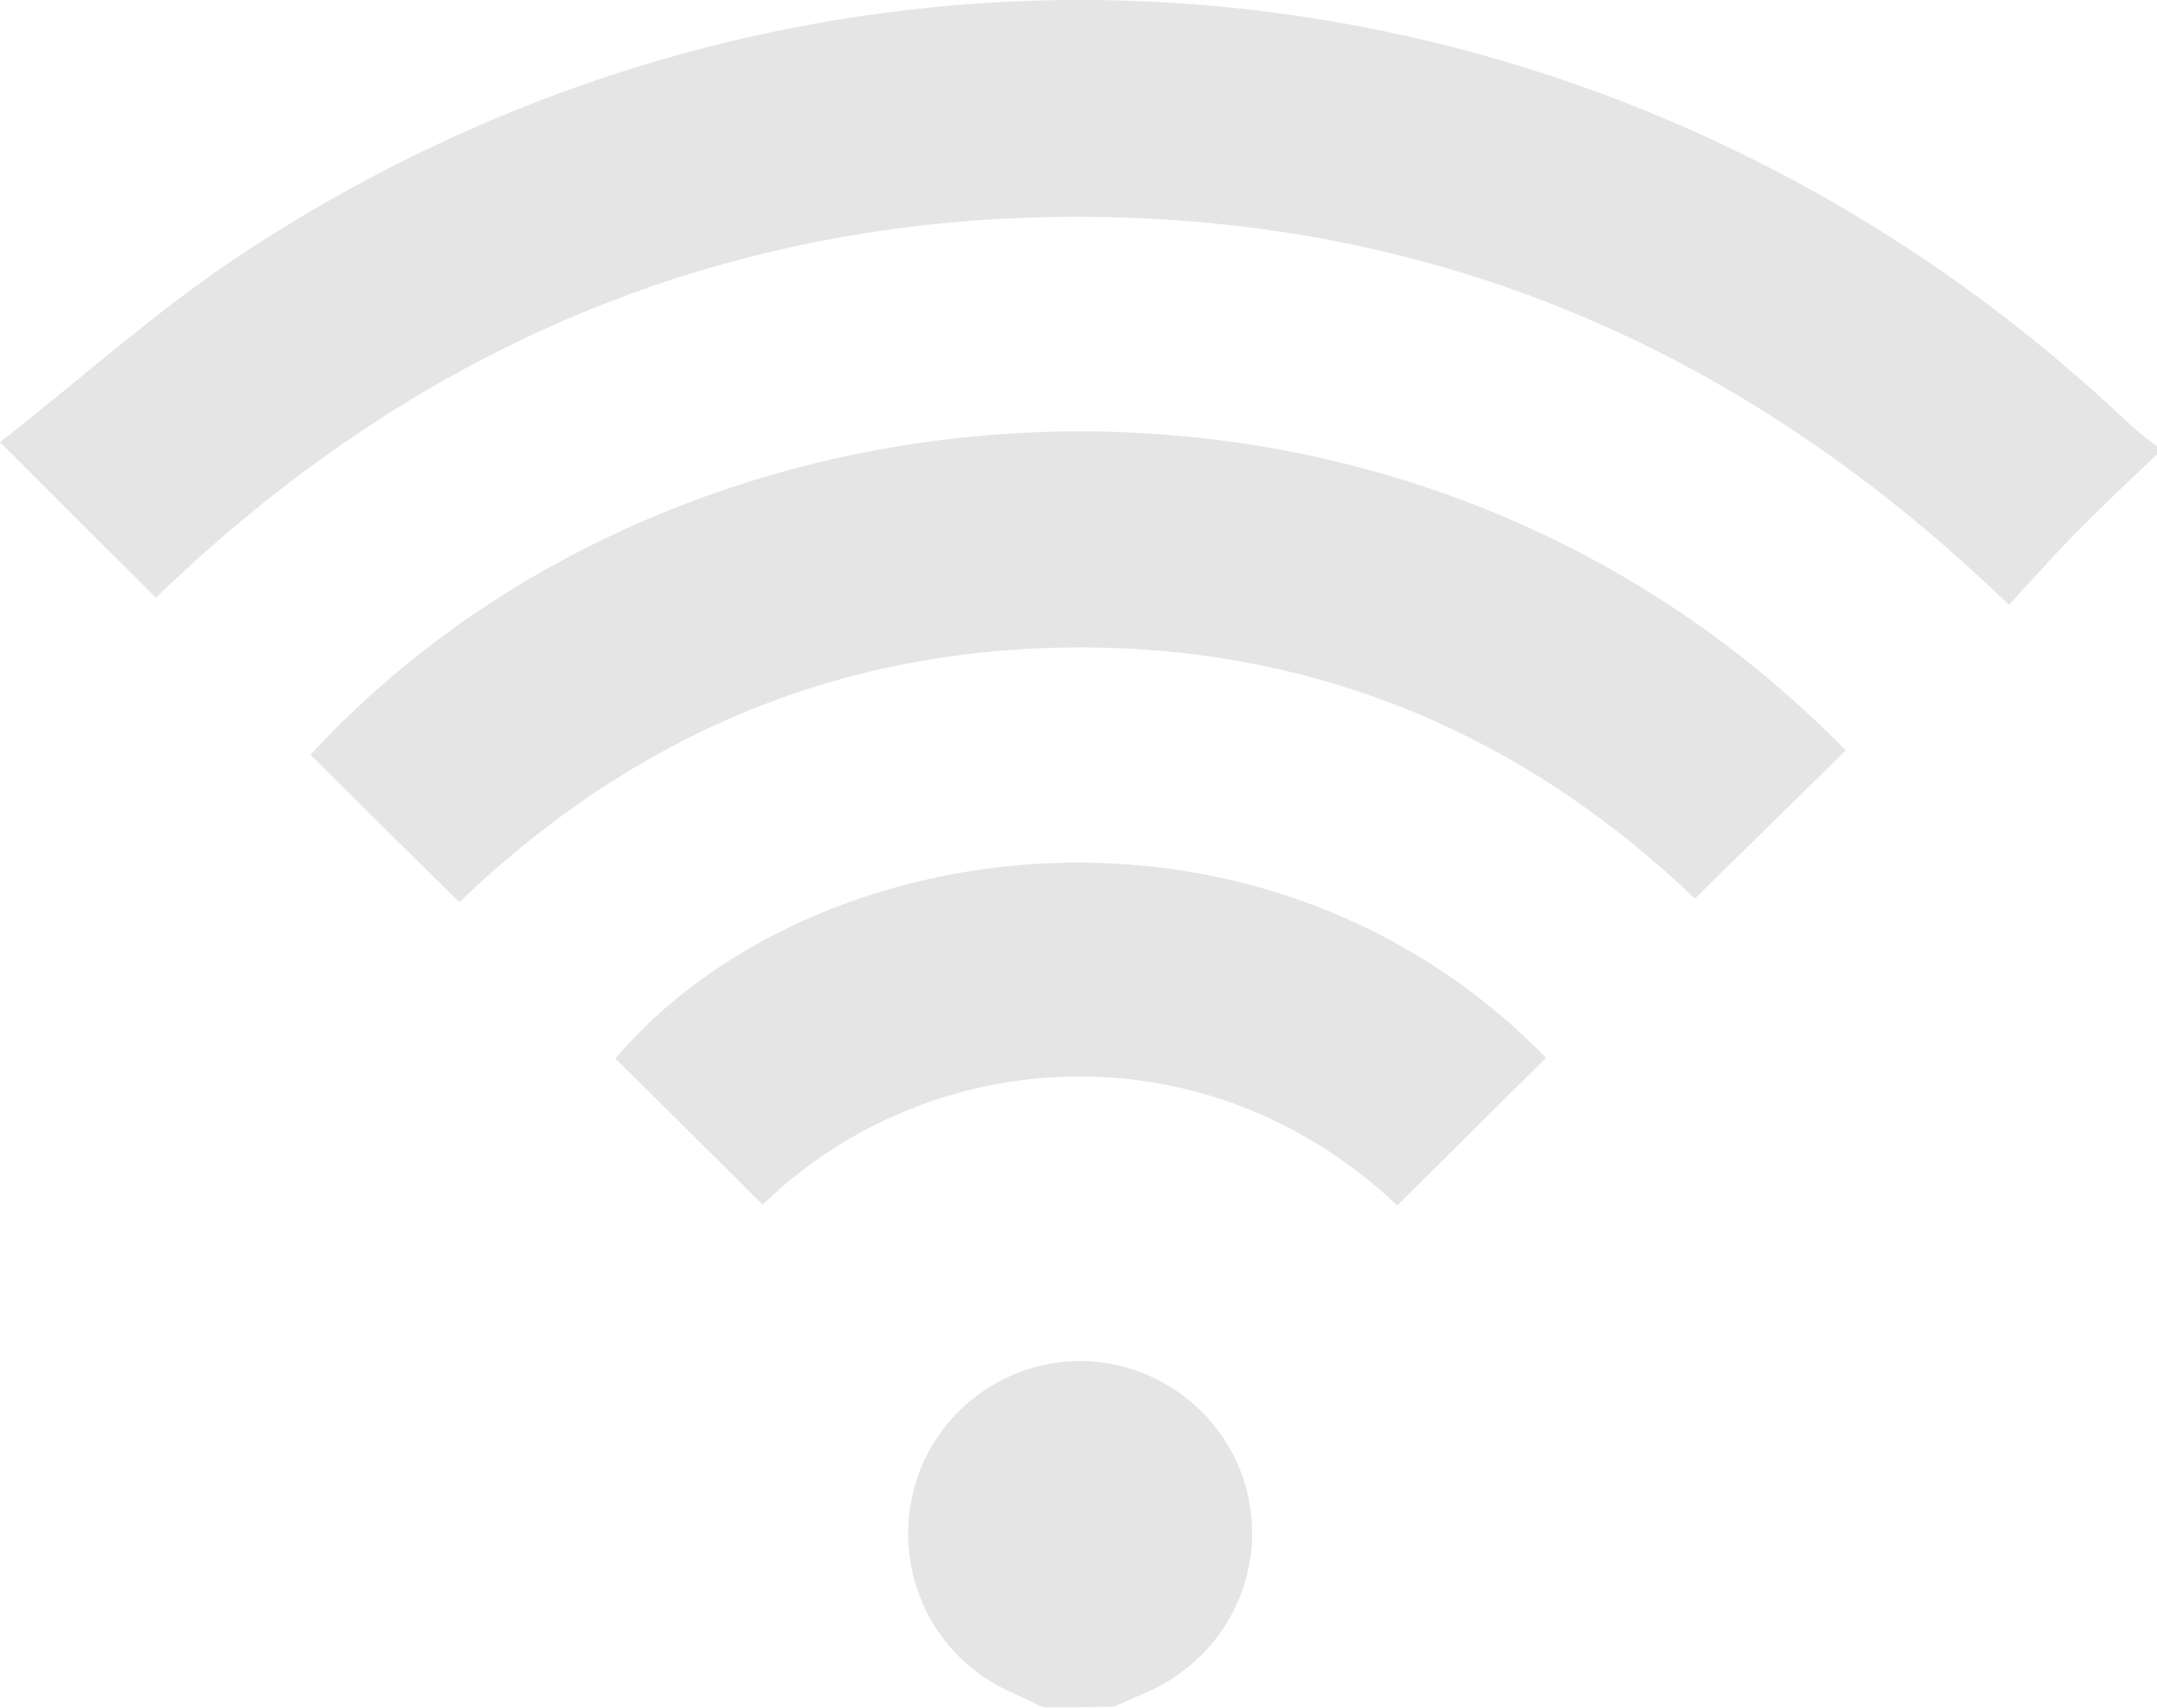
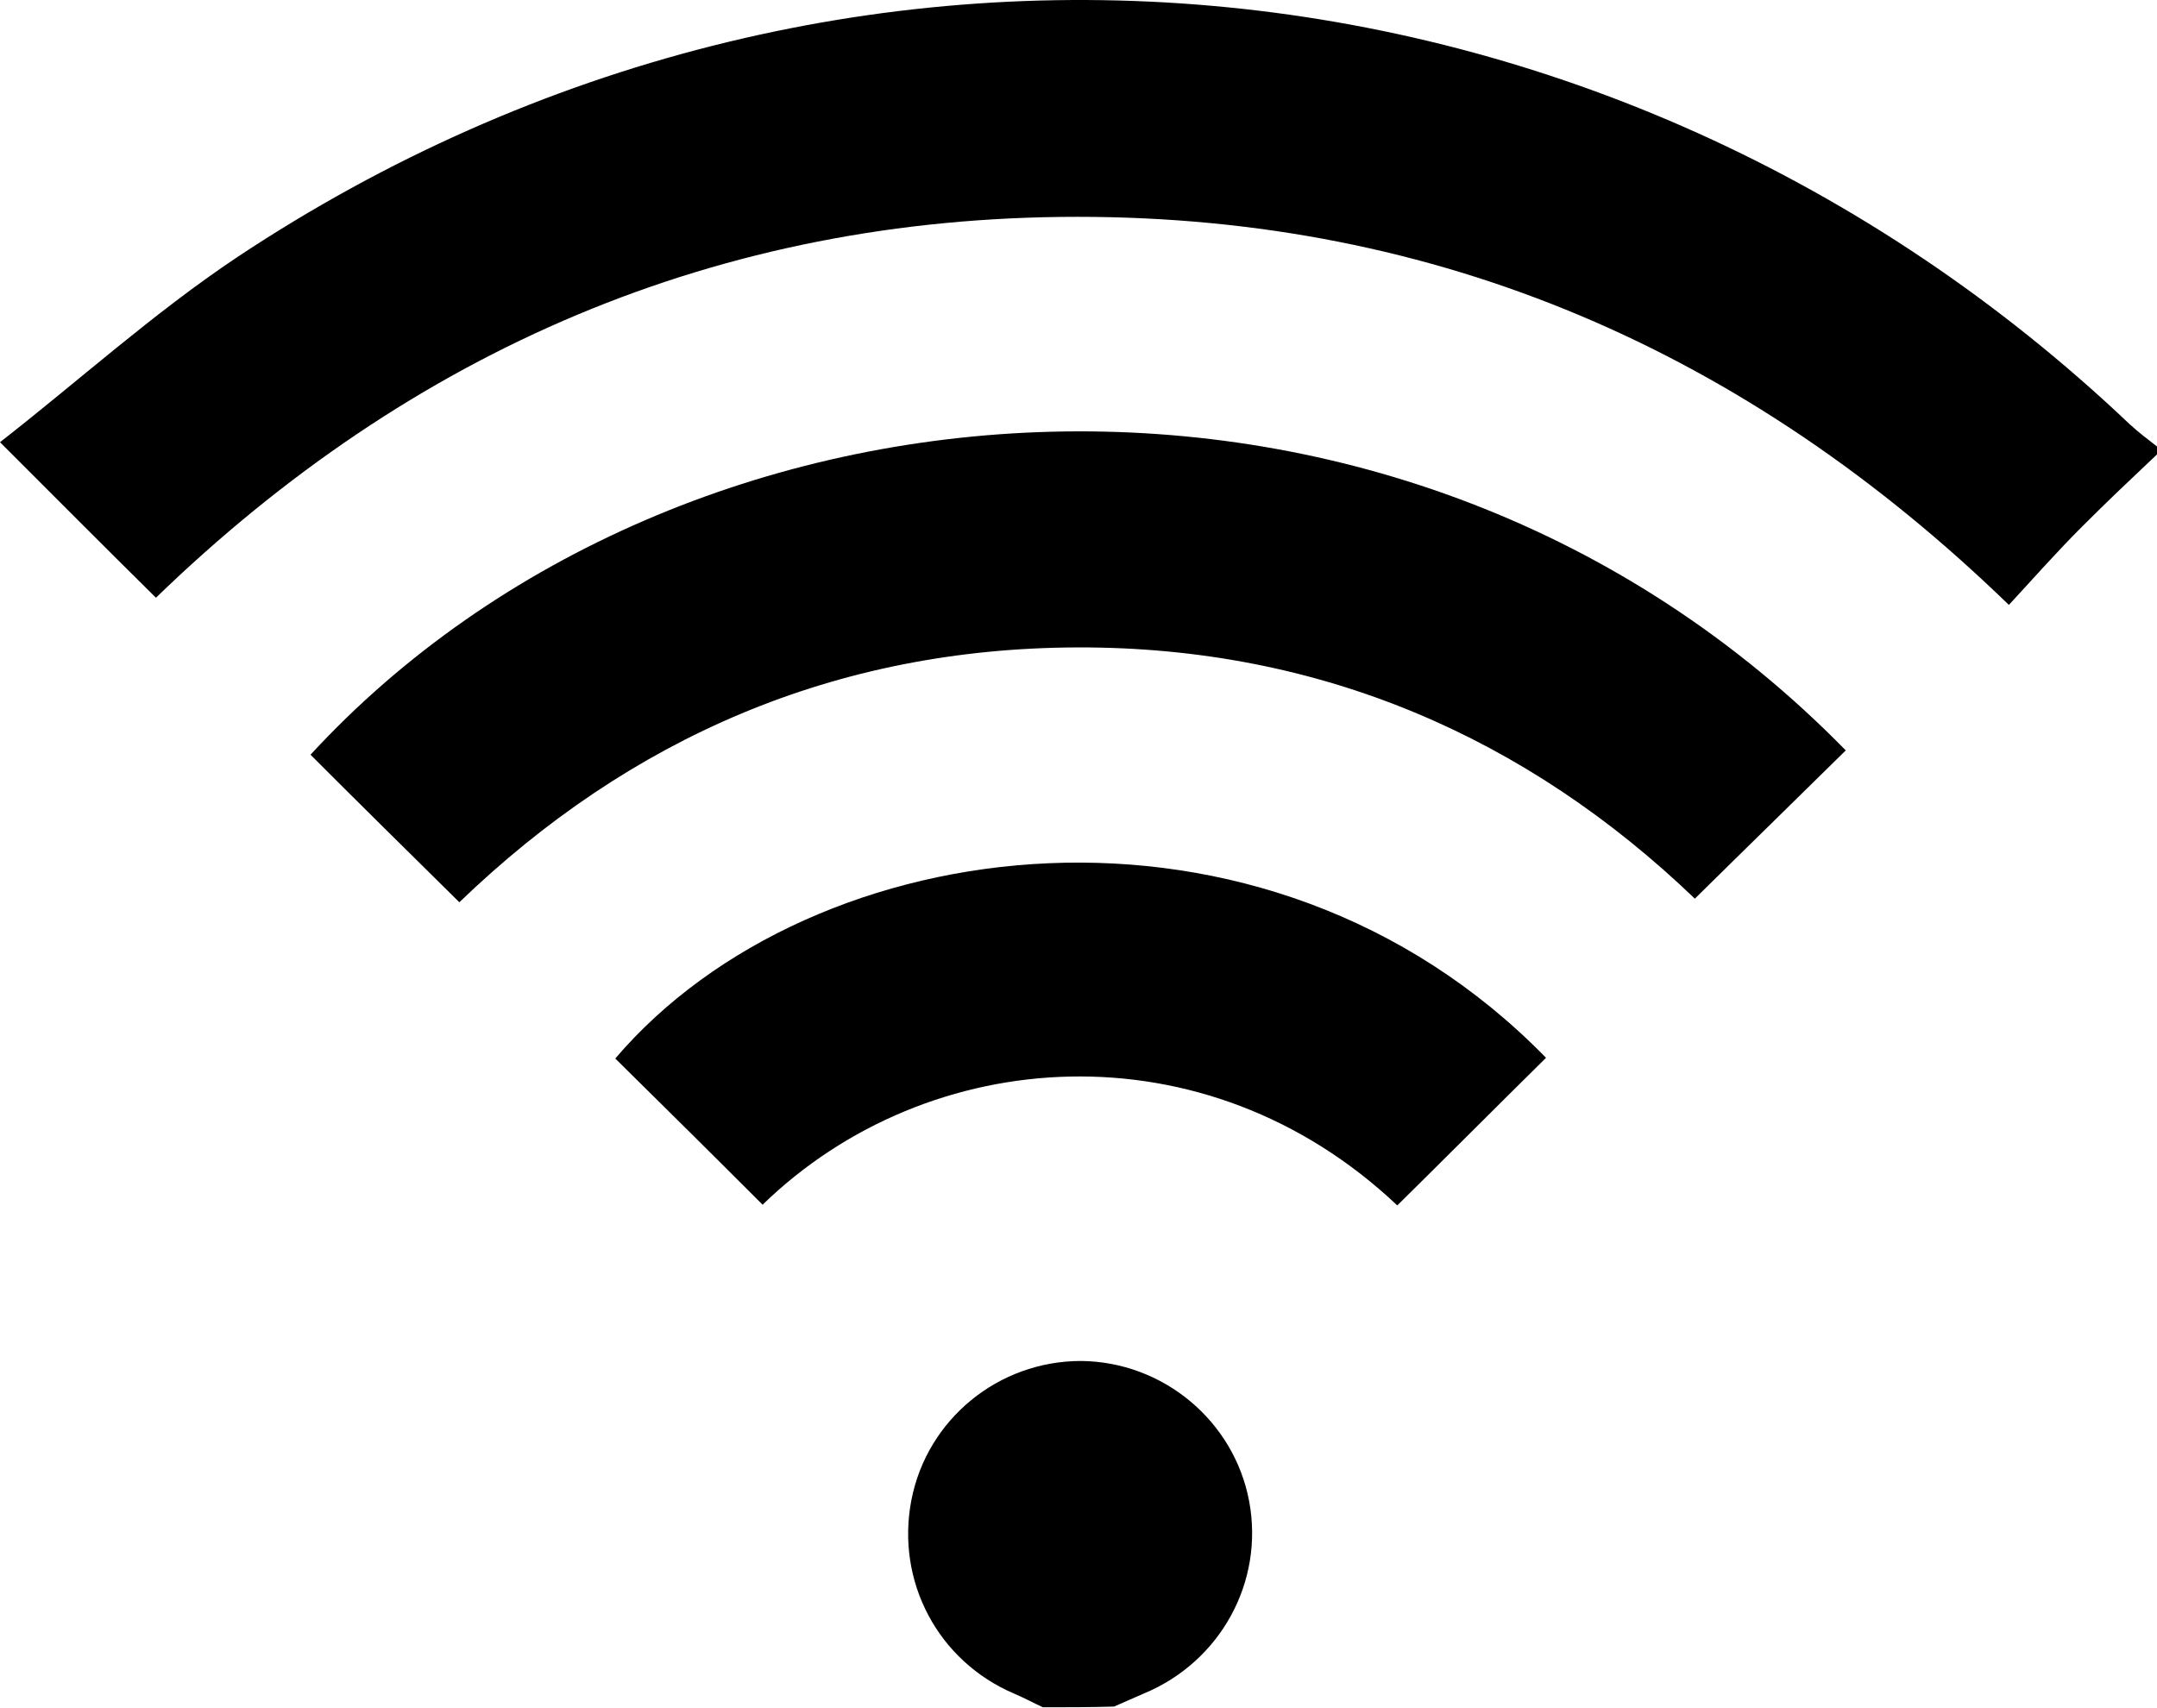
- <svg xmlns="http://www.w3.org/2000/svg" width="24" height="19" viewBox="0 0 24 19" fill="none">
-   <path d="M24 5.057C23.72 5.322 23.44 5.586 23.168 5.859C22.896 6.131 22.64 6.419 22.352 6.732C19.433 3.903 16.003 2.413 11.988 2.413C7.989 2.413 4.574 3.903 1.735 6.652C1.168 6.091 0.624 5.546 0 4.921C0.864 4.248 1.703 3.487 2.639 2.862C9.301 -1.562 17.89 -0.792 23.696 4.721C23.792 4.809 23.896 4.889 24 4.969C24 5.001 24 5.025 24 5.057Z" fill="#E5E5E5" />
-   <path d="M11.604 19C11.5 18.952 11.396 18.896 11.284 18.848C10.437 18.487 9.965 17.598 10.141 16.692C10.316 15.795 11.108 15.146 12.028 15.146C12.94 15.154 13.731 15.811 13.899 16.708C14.067 17.606 13.579 18.495 12.724 18.848C12.612 18.896 12.508 18.944 12.396 18.992C12.132 19 11.868 19 11.604 19Z" fill="#E5E5E5" />
-   <path d="M5.111 10.041C4.543 9.48 3.999 8.944 3.455 8.399C7.59 3.911 15.611 3.318 20.537 8.351C19.986 8.895 19.426 9.44 18.858 10.001C16.987 8.206 14.691 7.197 11.988 7.205C9.293 7.213 7.006 8.214 5.111 10.041Z" fill="#E5E5E5" />
-   <path d="M17.202 11.772C16.634 12.333 16.091 12.878 15.547 13.415C13.412 11.396 10.332 11.612 8.485 13.407C7.941 12.862 7.398 12.325 6.846 11.78C9.037 9.208 14.067 8.559 17.202 11.772Z" fill="#E5E5E5" />
+ <svg xmlns="http://www.w3.org/2000/svg" viewBox="0 0 24 19">
+   <path d="M24 5.057C23.72 5.322 23.44 5.586 23.168 5.859C22.896 6.131 22.64 6.419 22.352 6.732C19.433 3.903 16.003 2.413 11.988 2.413C7.989 2.413 4.574 3.903 1.735 6.652C1.168 6.091 0.624 5.546 0 4.921C0.864 4.248 1.703 3.487 2.639 2.862C9.301 -1.562 17.89 -0.792 23.696 4.721C23.792 4.809 23.896 4.889 24 4.969C24 5.001 24 5.025 24 5.057Z" />
+   <path d="M11.604 19C11.5 18.952 11.396 18.896 11.284 18.848C10.437 18.487 9.965 17.598 10.141 16.692C10.316 15.795 11.108 15.146 12.028 15.146C12.94 15.154 13.731 15.811 13.899 16.708C14.067 17.606 13.579 18.495 12.724 18.848C12.612 18.896 12.508 18.944 12.396 18.992C12.132 19 11.868 19 11.604 19Z" />
+   <path d="M5.111 10.041C4.543 9.48 3.999 8.944 3.455 8.399C7.59 3.911 15.611 3.318 20.537 8.351C19.986 8.895 19.426 9.44 18.858 10.001C16.987 8.206 14.691 7.197 11.988 7.205C9.293 7.213 7.006 8.214 5.111 10.041Z" />
+   <path d="M17.202 11.772C16.634 12.333 16.091 12.878 15.547 13.415C13.412 11.396 10.332 11.612 8.485 13.407C7.941 12.862 7.398 12.325 6.846 11.78C9.037 9.208 14.067 8.559 17.202 11.772Z" />
</svg>
